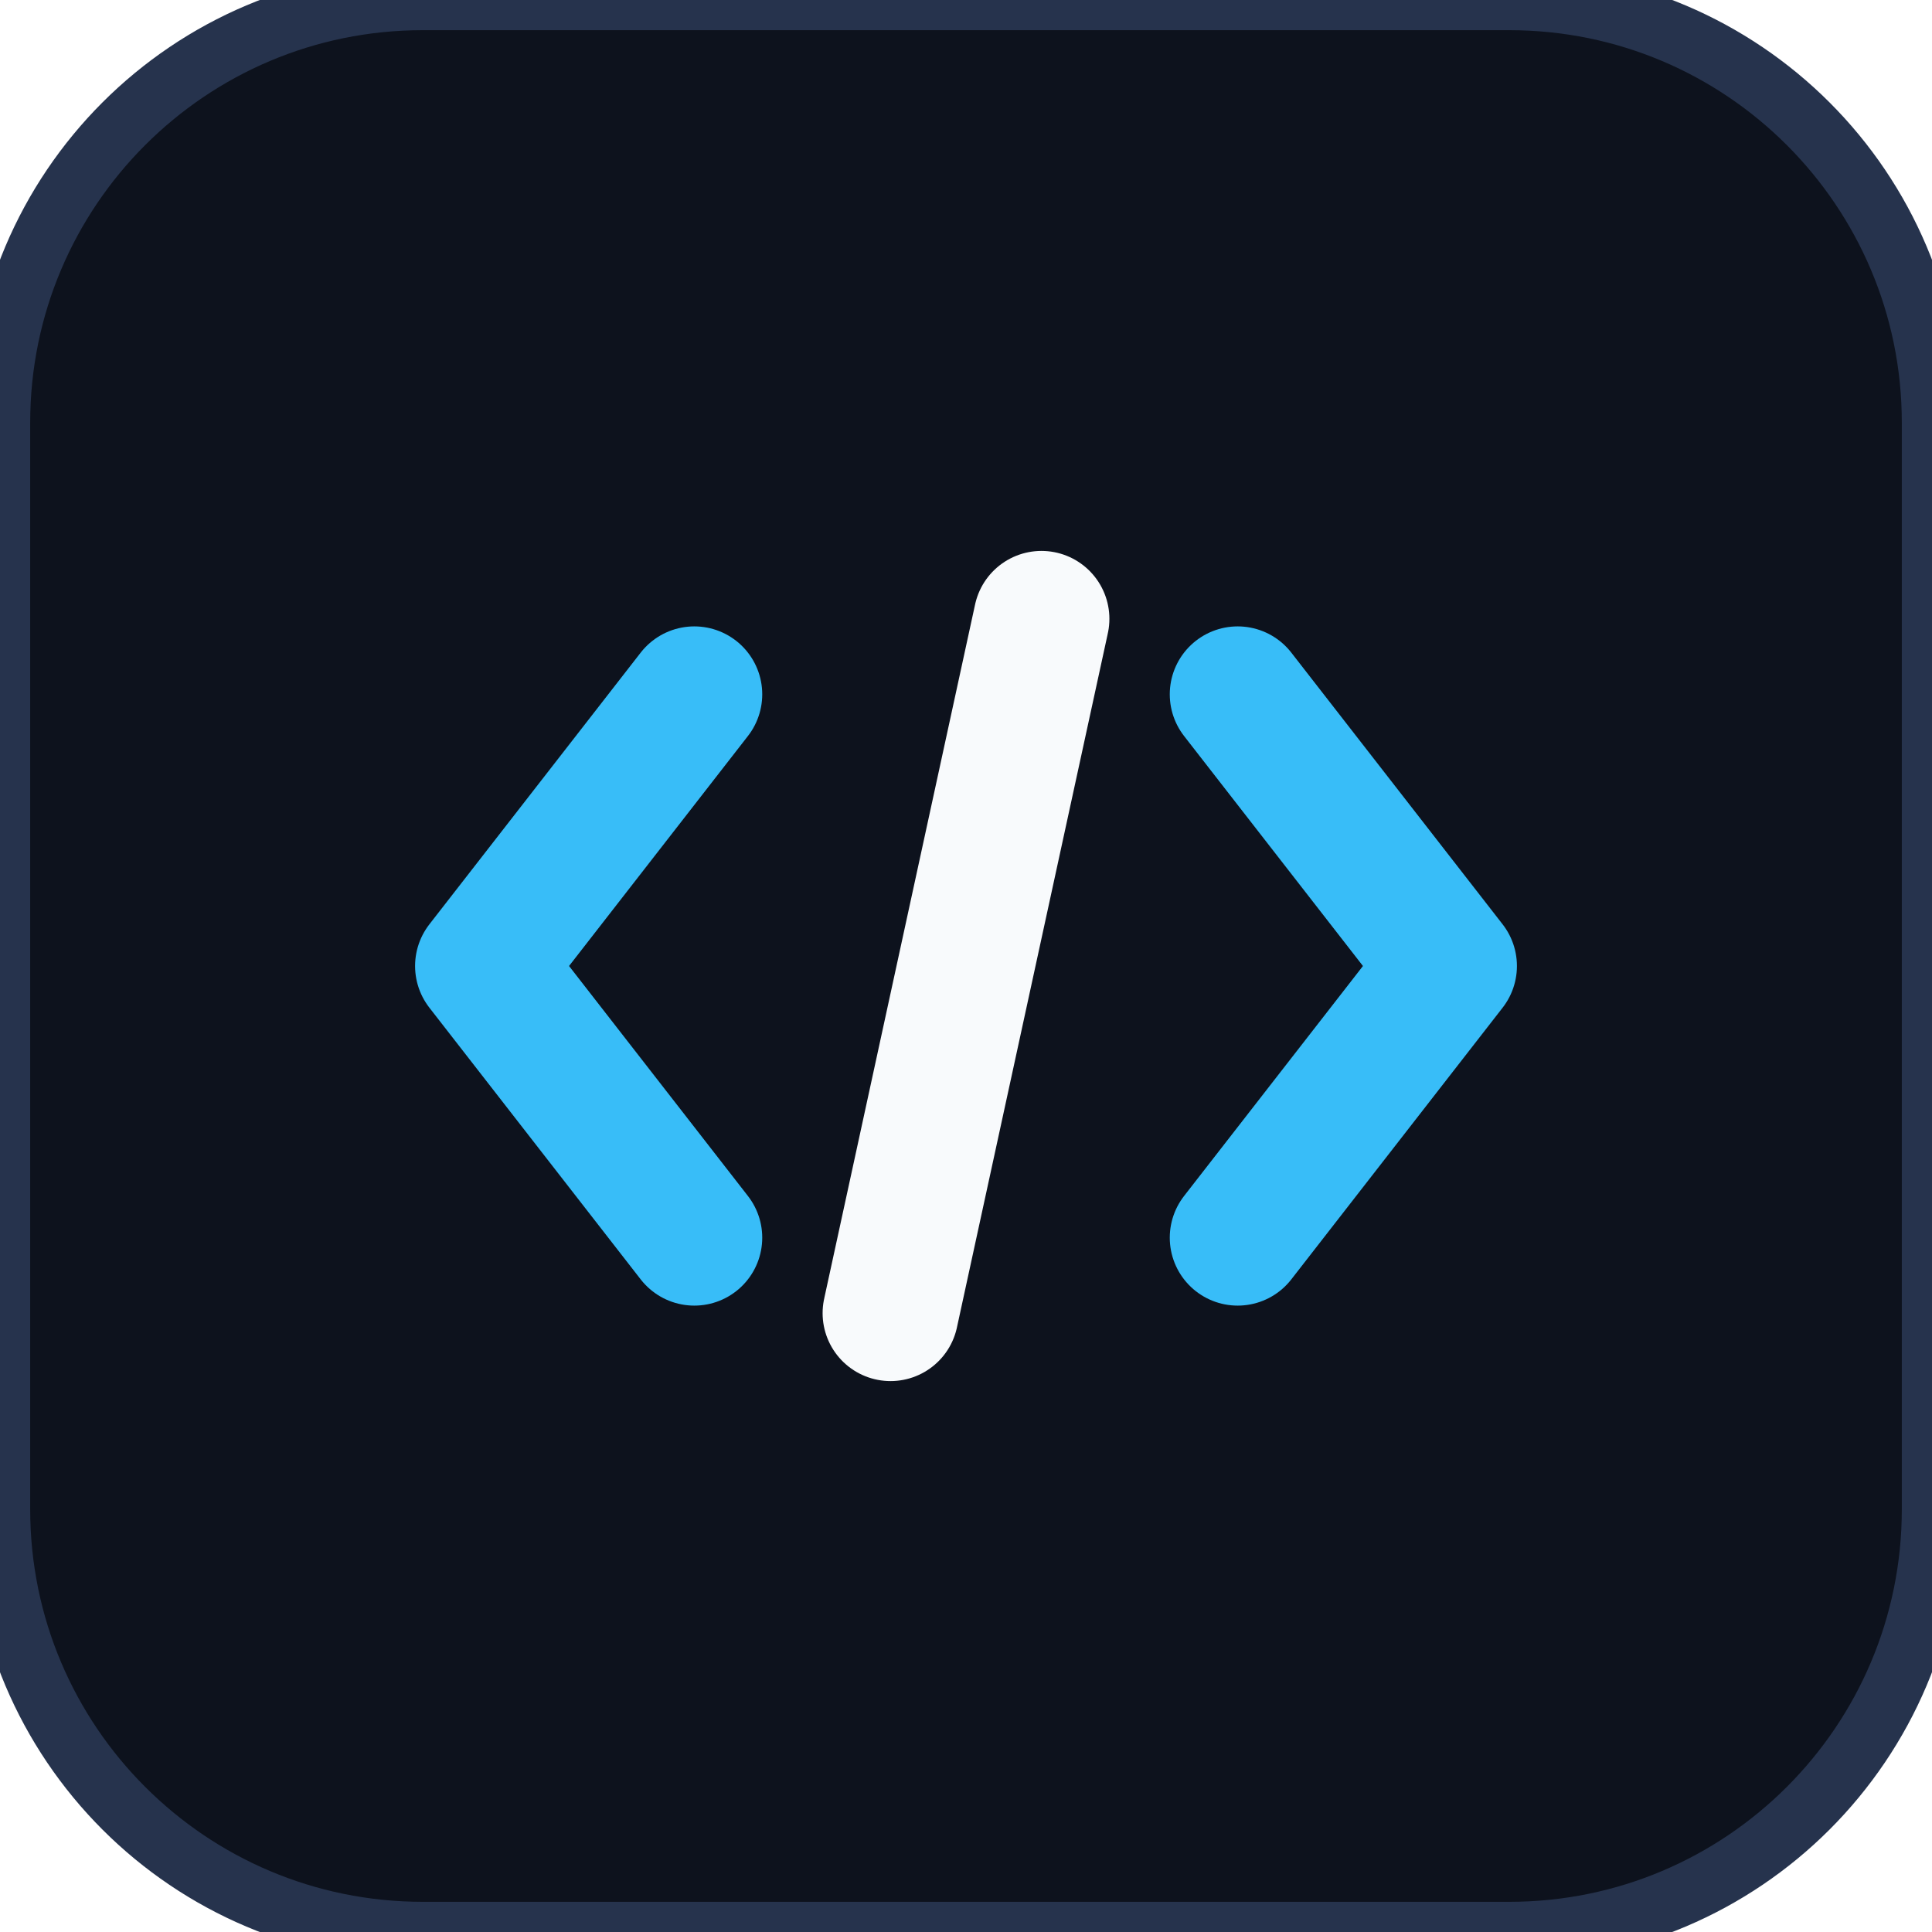
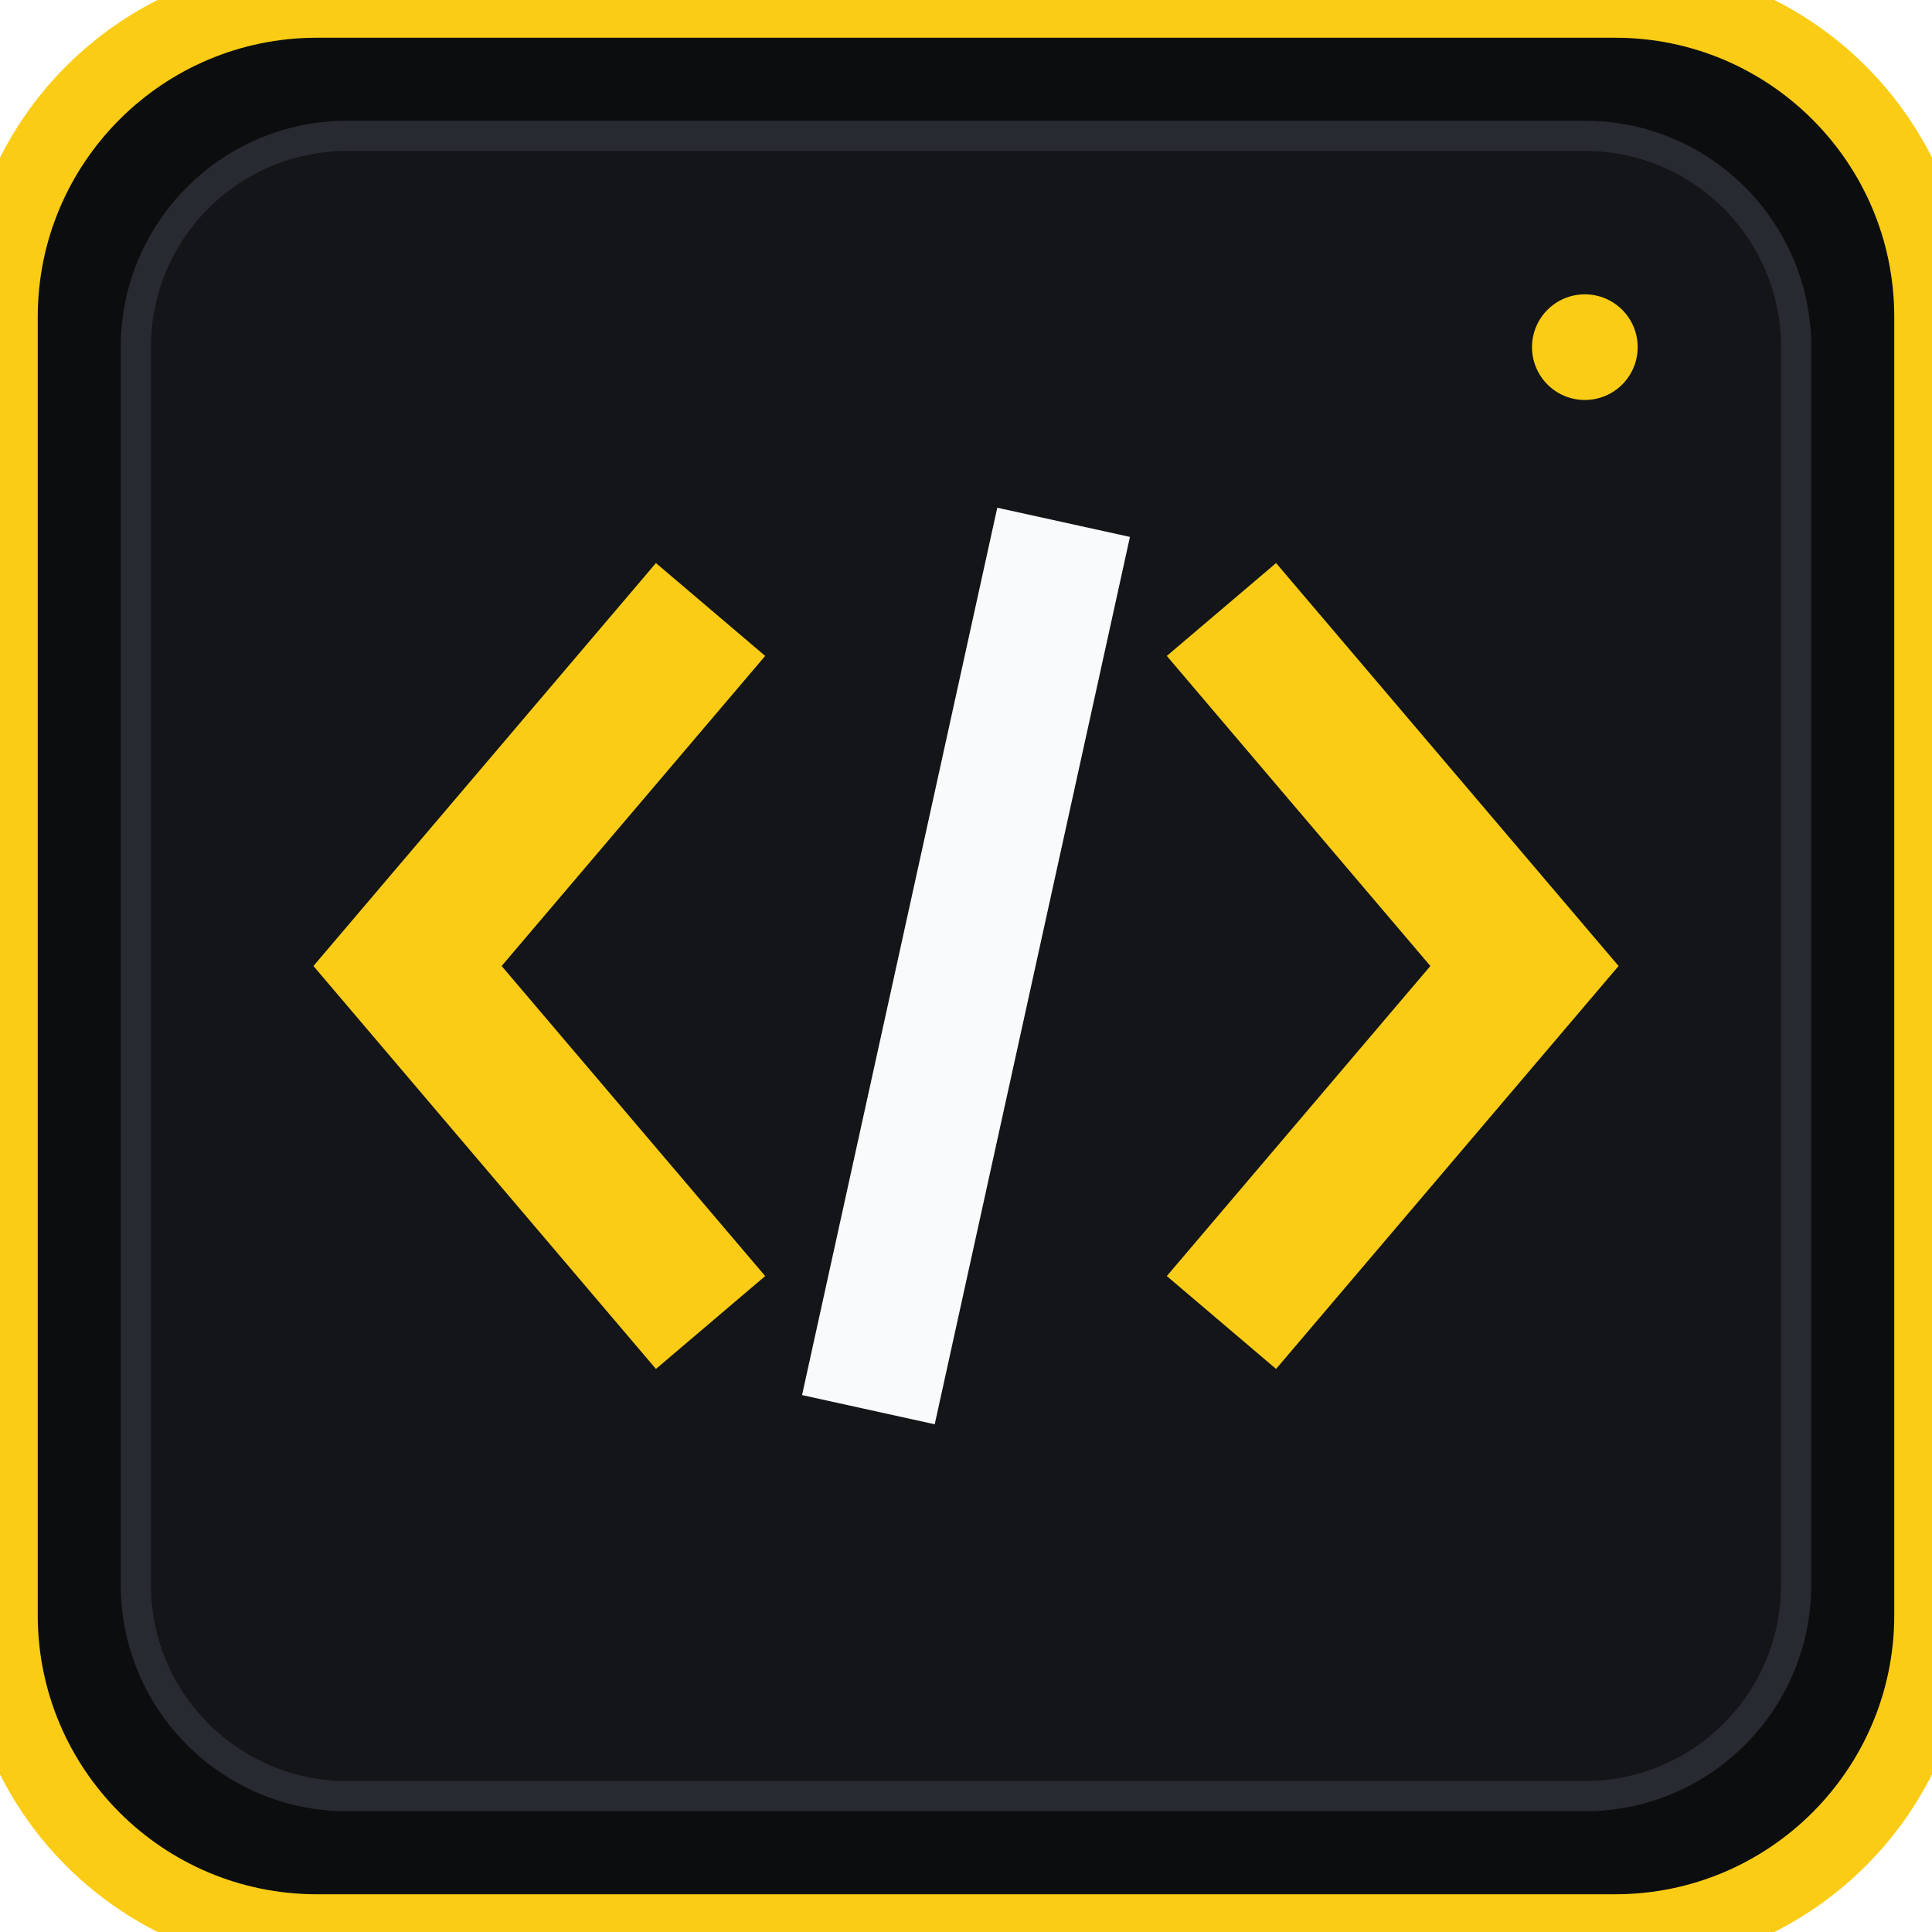
<svg xmlns="http://www.w3.org/2000/svg" viewBox="0 0 512 512" width="512" height="512">
-   <rect width="512" height="512" rx="112" fill="#0d121d" stroke="#26334d" stroke-width="16" />
-   <path d="M 184 184 L 128 256 L 184 328" fill="none" stroke="#38bdf8" stroke-width="36" stroke-linecap="round" stroke-linejoin="round" />
-   <path d="M 276 164 L 236 348" fill="none" stroke="#f8fafc" stroke-width="36" stroke-linecap="round" />
-   <path d="M 328 184 L 384 256 L 328 328" fill="none" stroke="#38bdf8" stroke-width="36" stroke-linecap="round" stroke-linejoin="round" />
+   <rect width="512" height="512" rx="84" fill="#0c0d0f" stroke="#facc15" stroke-width="20" />
+   <rect x="36" y="36" width="440" height="440" rx="56" fill="#131519" stroke="#272a30" stroke-width="8" />
+   <path d="M 176 176 L 108 256 L 176 336" fill="none" stroke="#facc15" stroke-width="38" stroke-linecap="square" stroke-linejoin="miter" />
+   <path d="M 278 156 L 234 356" fill="none" stroke="#f8fafc" stroke-width="36" stroke-linecap="square" />
+   <path d="M 336 176 L 404 256 L 336 336" fill="none" stroke="#facc15" stroke-width="38" stroke-linecap="square" stroke-linejoin="miter" />
+   <circle cx="420" cy="92" r="14" fill="#facc15" />
</svg>
